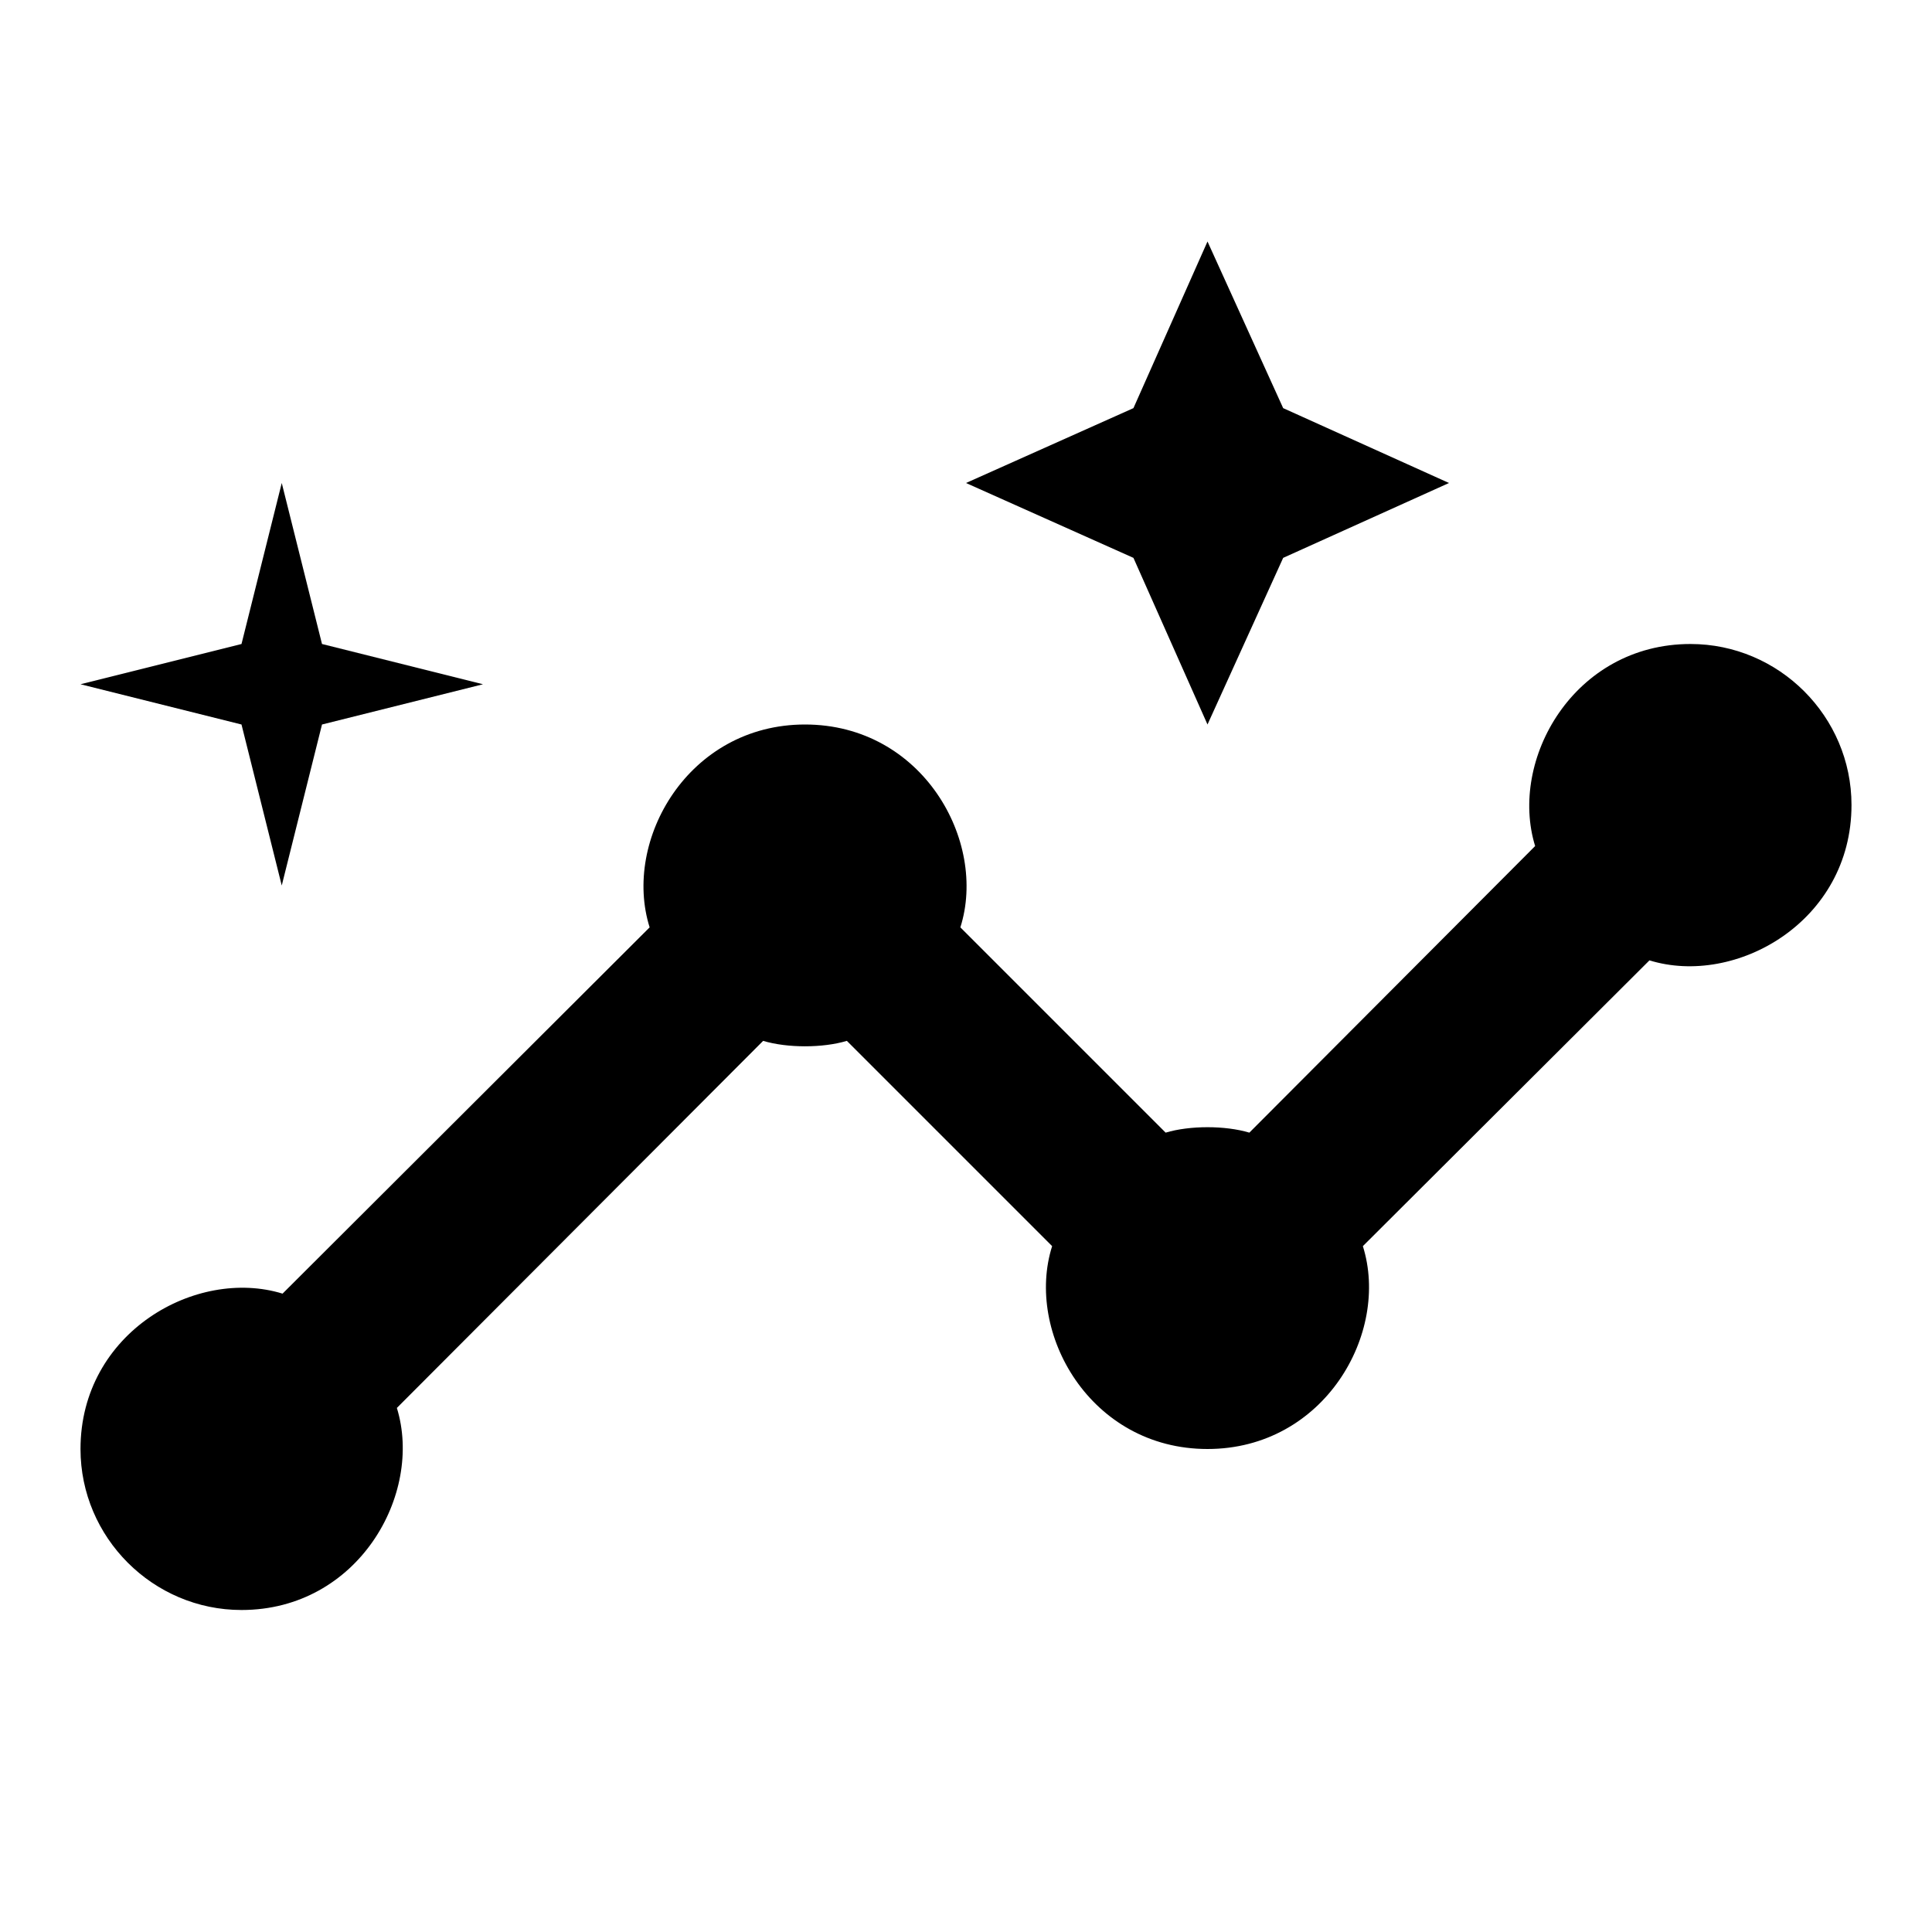
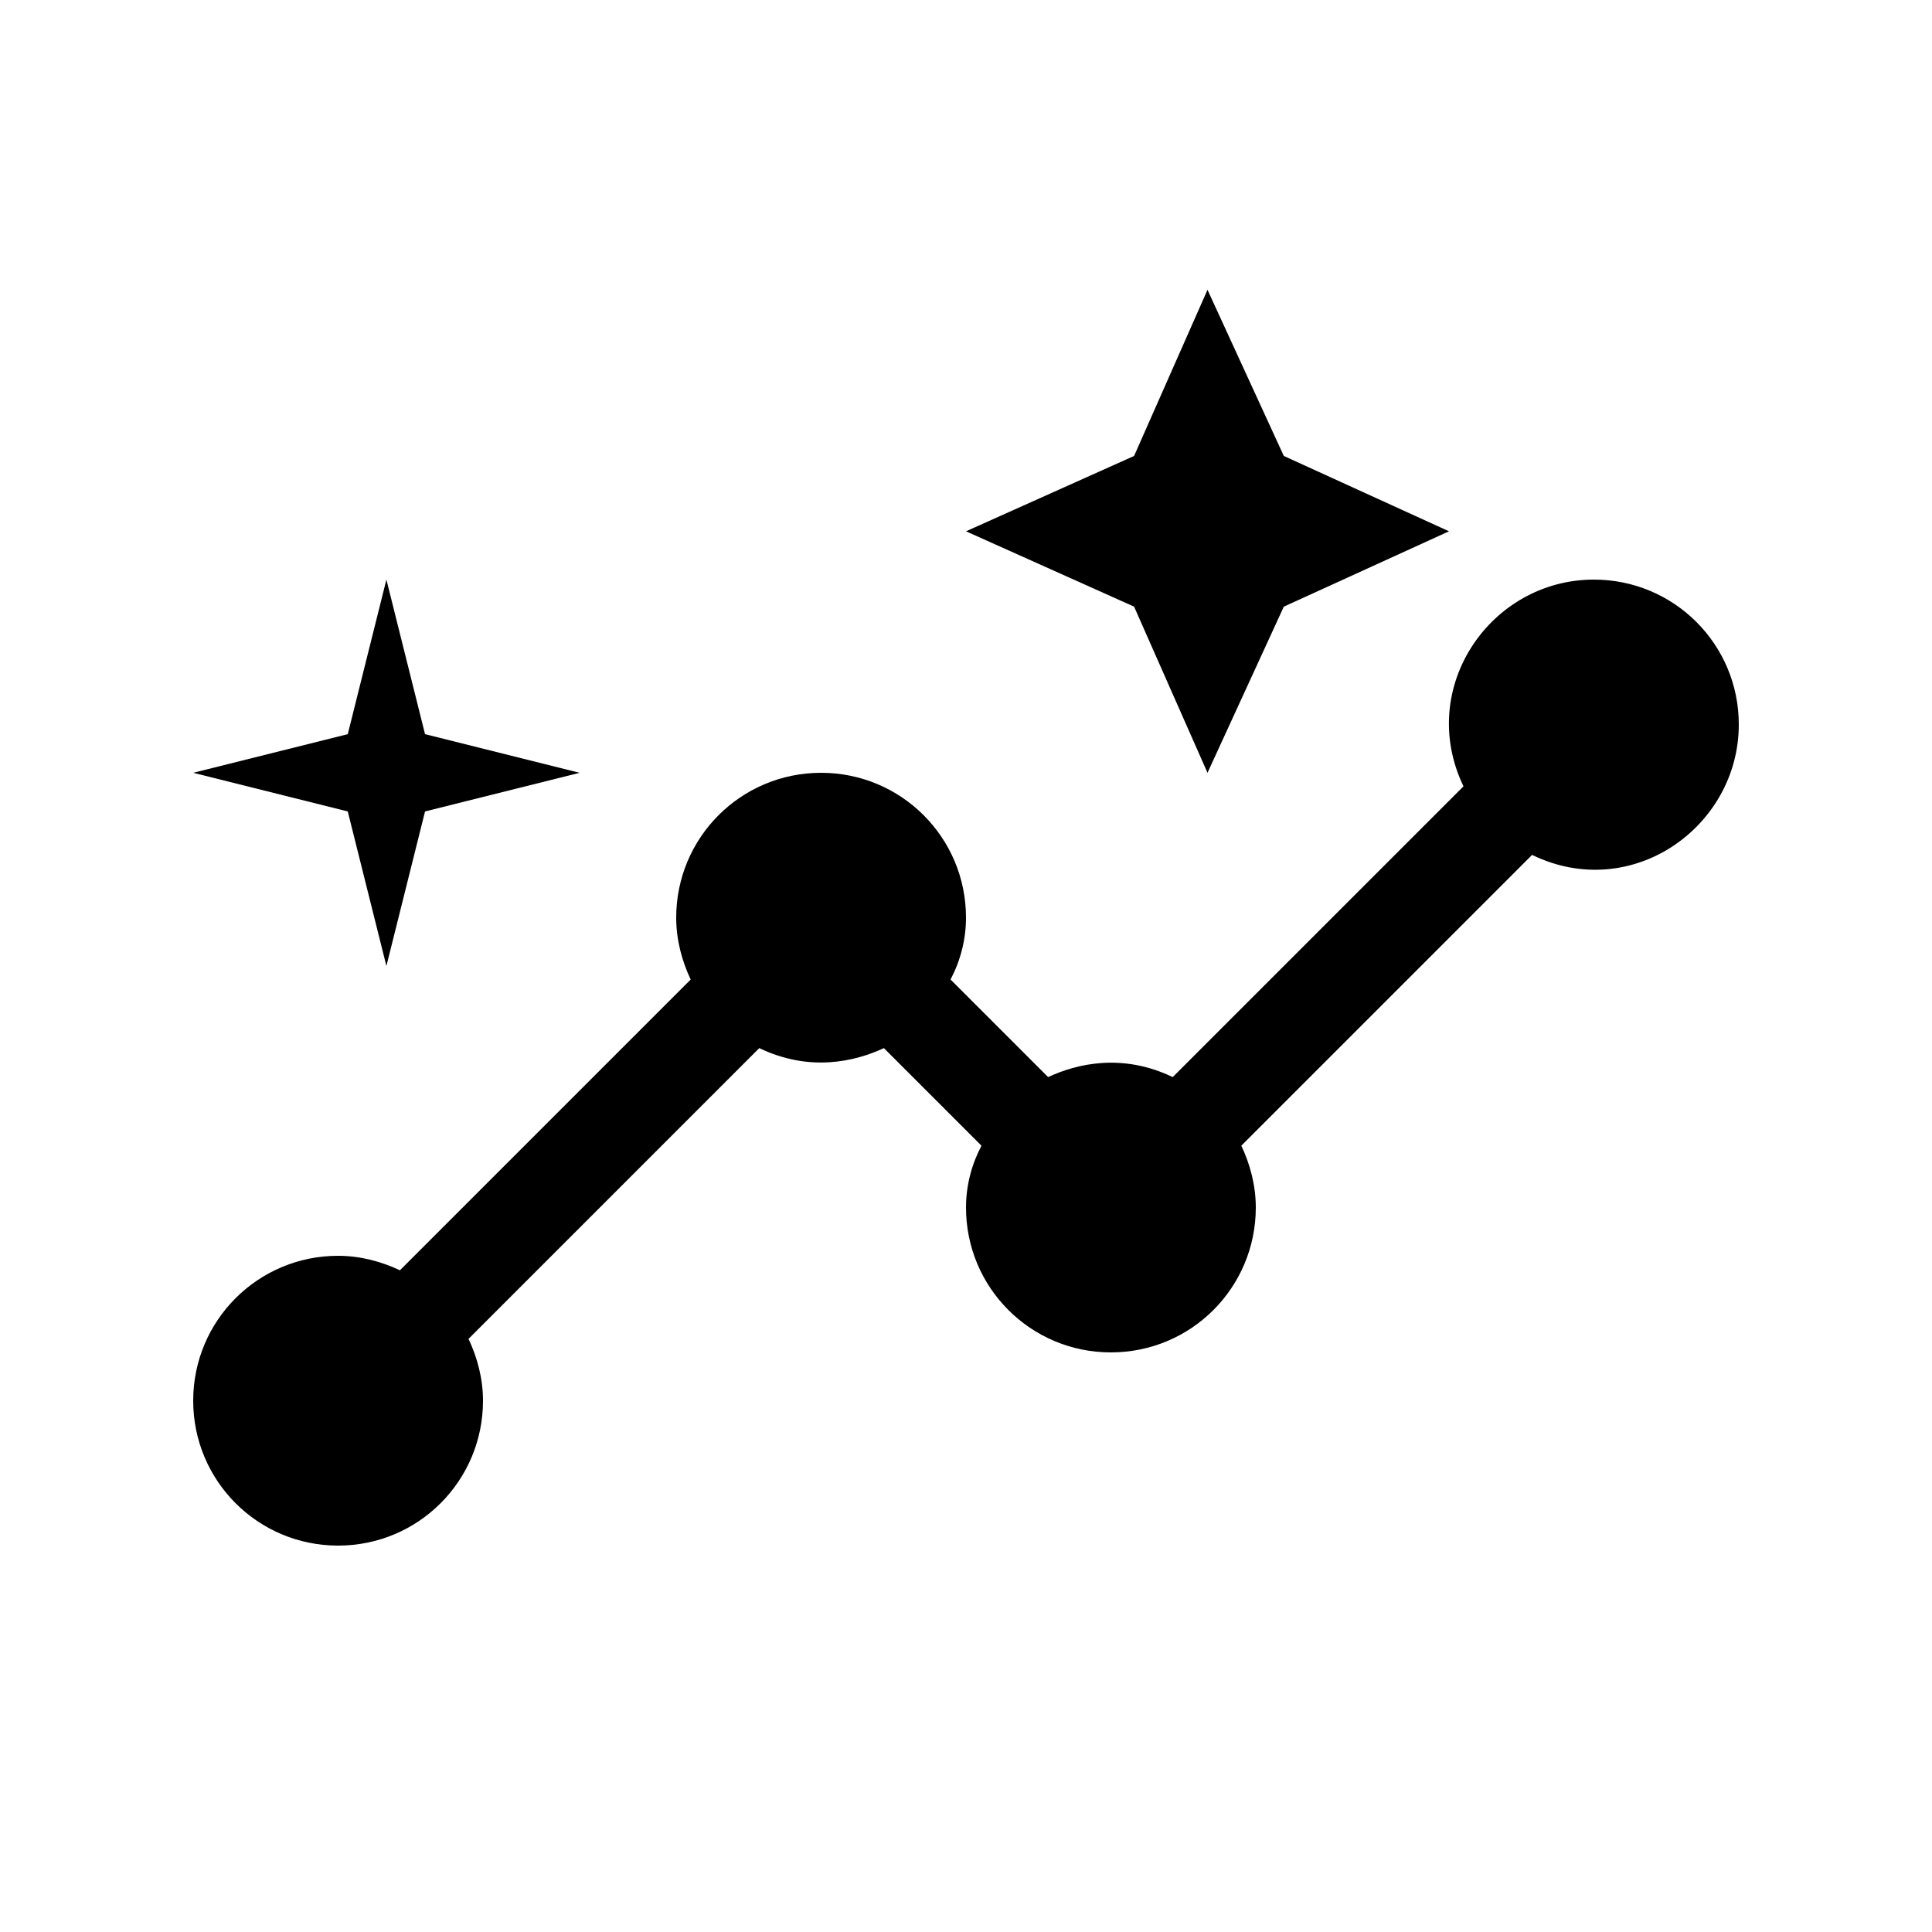
- <svg xmlns="http://www.w3.org/2000/svg" enable-background="new 0 0 24 24" height="24" viewBox="0 0 24 24" width="24">
+ <svg xmlns="http://www.w3.org/2000/svg" enable-background="new 0 0 20 20" height="20" viewBox="0 0 20 20" width="20">
  <g>
-     <rect fill="none" height="24" width="24" />
+     <rect fill="none" height="20" width="20" />
  </g>
  <g>
    <g>
-       <path d="M21,8c-1.45,0-2.26,1.44-1.93,2.51l-3.55,3.56c-0.3-0.09-0.74-0.09-1.04,0l-2.55-2.55C12.27,10.45,11.46,9,10,9 c-1.45,0-2.27,1.44-1.93,2.52l-4.56,4.55C2.44,15.74,1,16.55,1,18c0,1.1,0.9,2,2,2c1.45,0,2.26-1.44,1.93-2.51l4.55-4.56 c0.3,0.09,0.74,0.09,1.04,0l2.55,2.55C12.73,16.55,13.54,18,15,18c1.45,0,2.27-1.44,1.93-2.52l3.56-3.55 C21.56,12.26,23,11.45,23,10C23,8.9,22.1,8,21,8z" />
-       <polygon points="15,9 15.94,6.93 18,6 15.94,5.07 15,3 14.08,5.07 12,6 14.08,6.93" />
-       <polygon points="3.5,11 4,9 6,8.5 4,8 3.5,6 3,8 1,8.5 3,9" />
+       <polygon points="12.5,8 13.29,6.28 15,5.5 13.29,4.72 12.5,3 11.74,4.72 10,5.5 11.74,6.28" />
+       <polygon points="4,10 4.4,8.4 6,8 4.4,7.6 4,6 3.6,7.6 2,8 3.6,8.4" />
+       <path d="M16.5,6c-1.07,0-1.84,1.12-1.35,2.14l-3.01,3.01c-0.52-0.25-0.99-0.14-1.29,0l-1.01-1.01C9.94,9.95,10,9.73,10,9.5 C10,8.67,9.33,8,8.5,8S7,8.67,7,9.5c0,0.23,0.06,0.45,0.15,0.64l-3.01,3.01C3.95,13.06,3.73,13,3.5,13C2.67,13,2,13.67,2,14.5 S2.67,16,3.5,16S5,15.33,5,14.5c0-0.23-0.06-0.45-0.15-0.64l3.01-3.01c0.52,0.25,0.99,0.14,1.29,0l1.01,1.01 C10.06,12.05,10,12.27,10,12.5c0,0.83,0.67,1.5,1.5,1.5s1.5-0.67,1.5-1.5c0-0.23-0.06-0.45-0.15-0.64l3.01-3.01 C16.89,9.35,18,8.56,18,7.5C18,6.67,17.33,6,16.5,6z" />
    </g>
  </g>
</svg>
